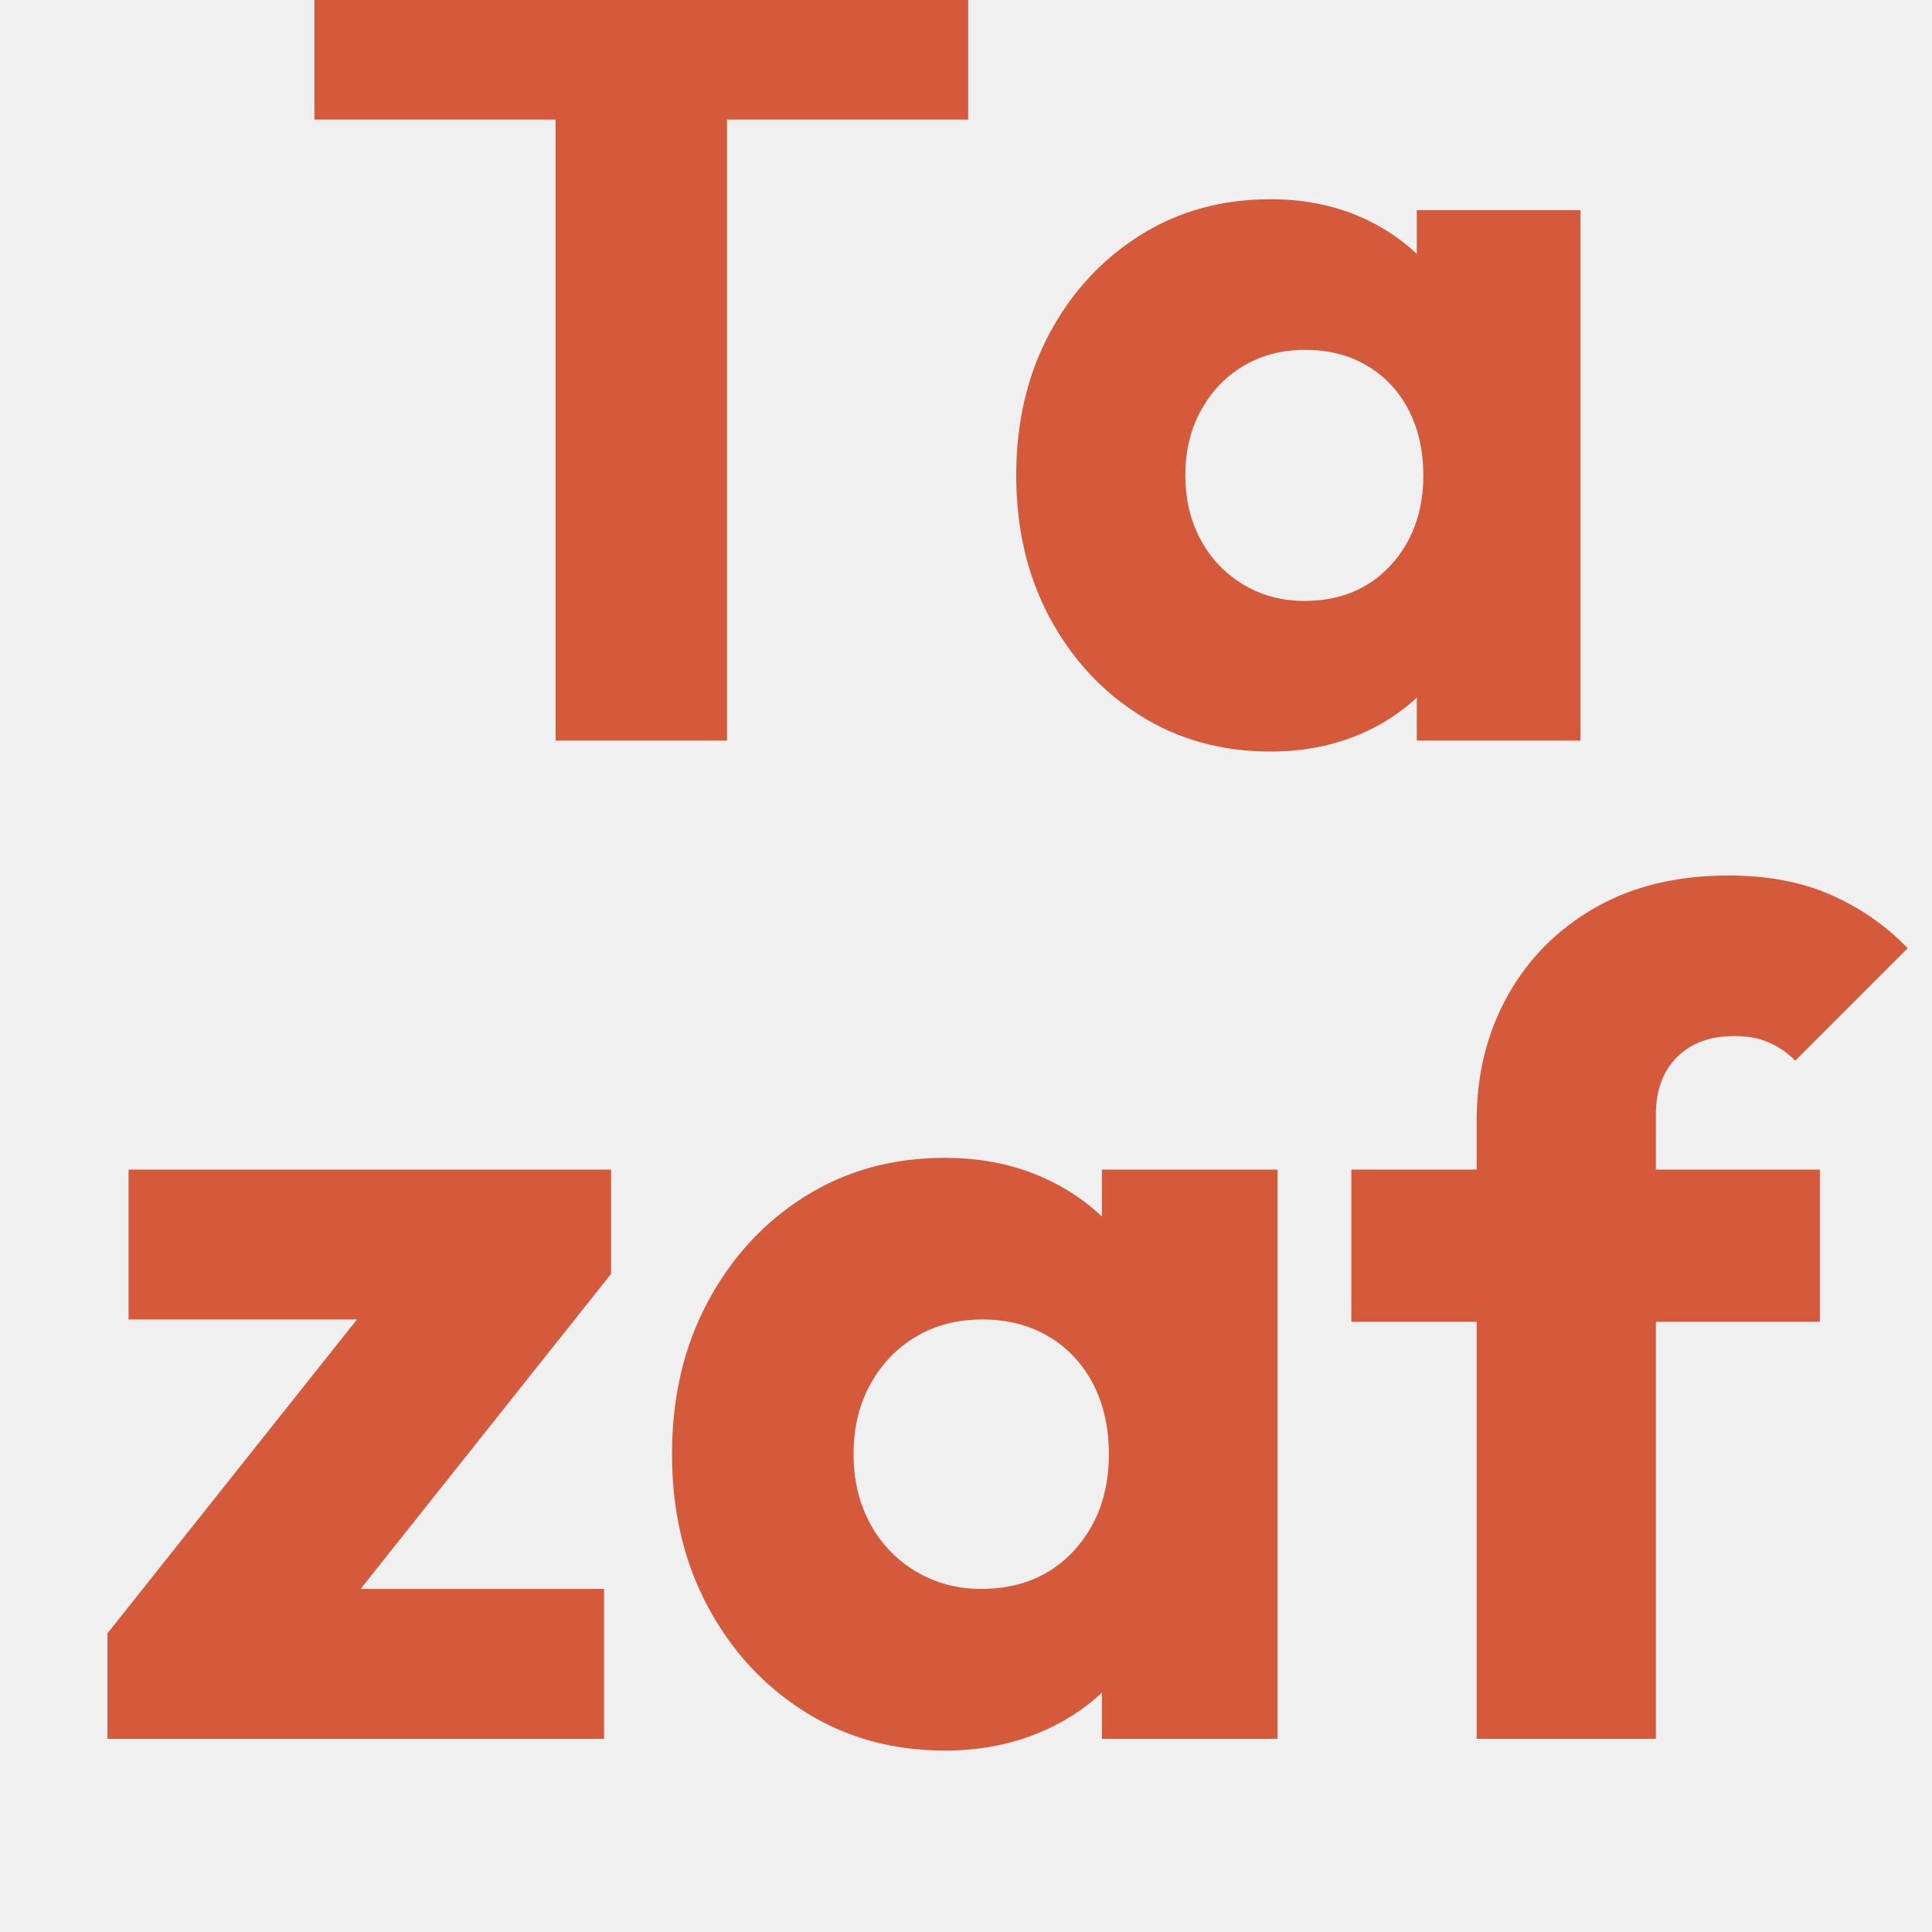
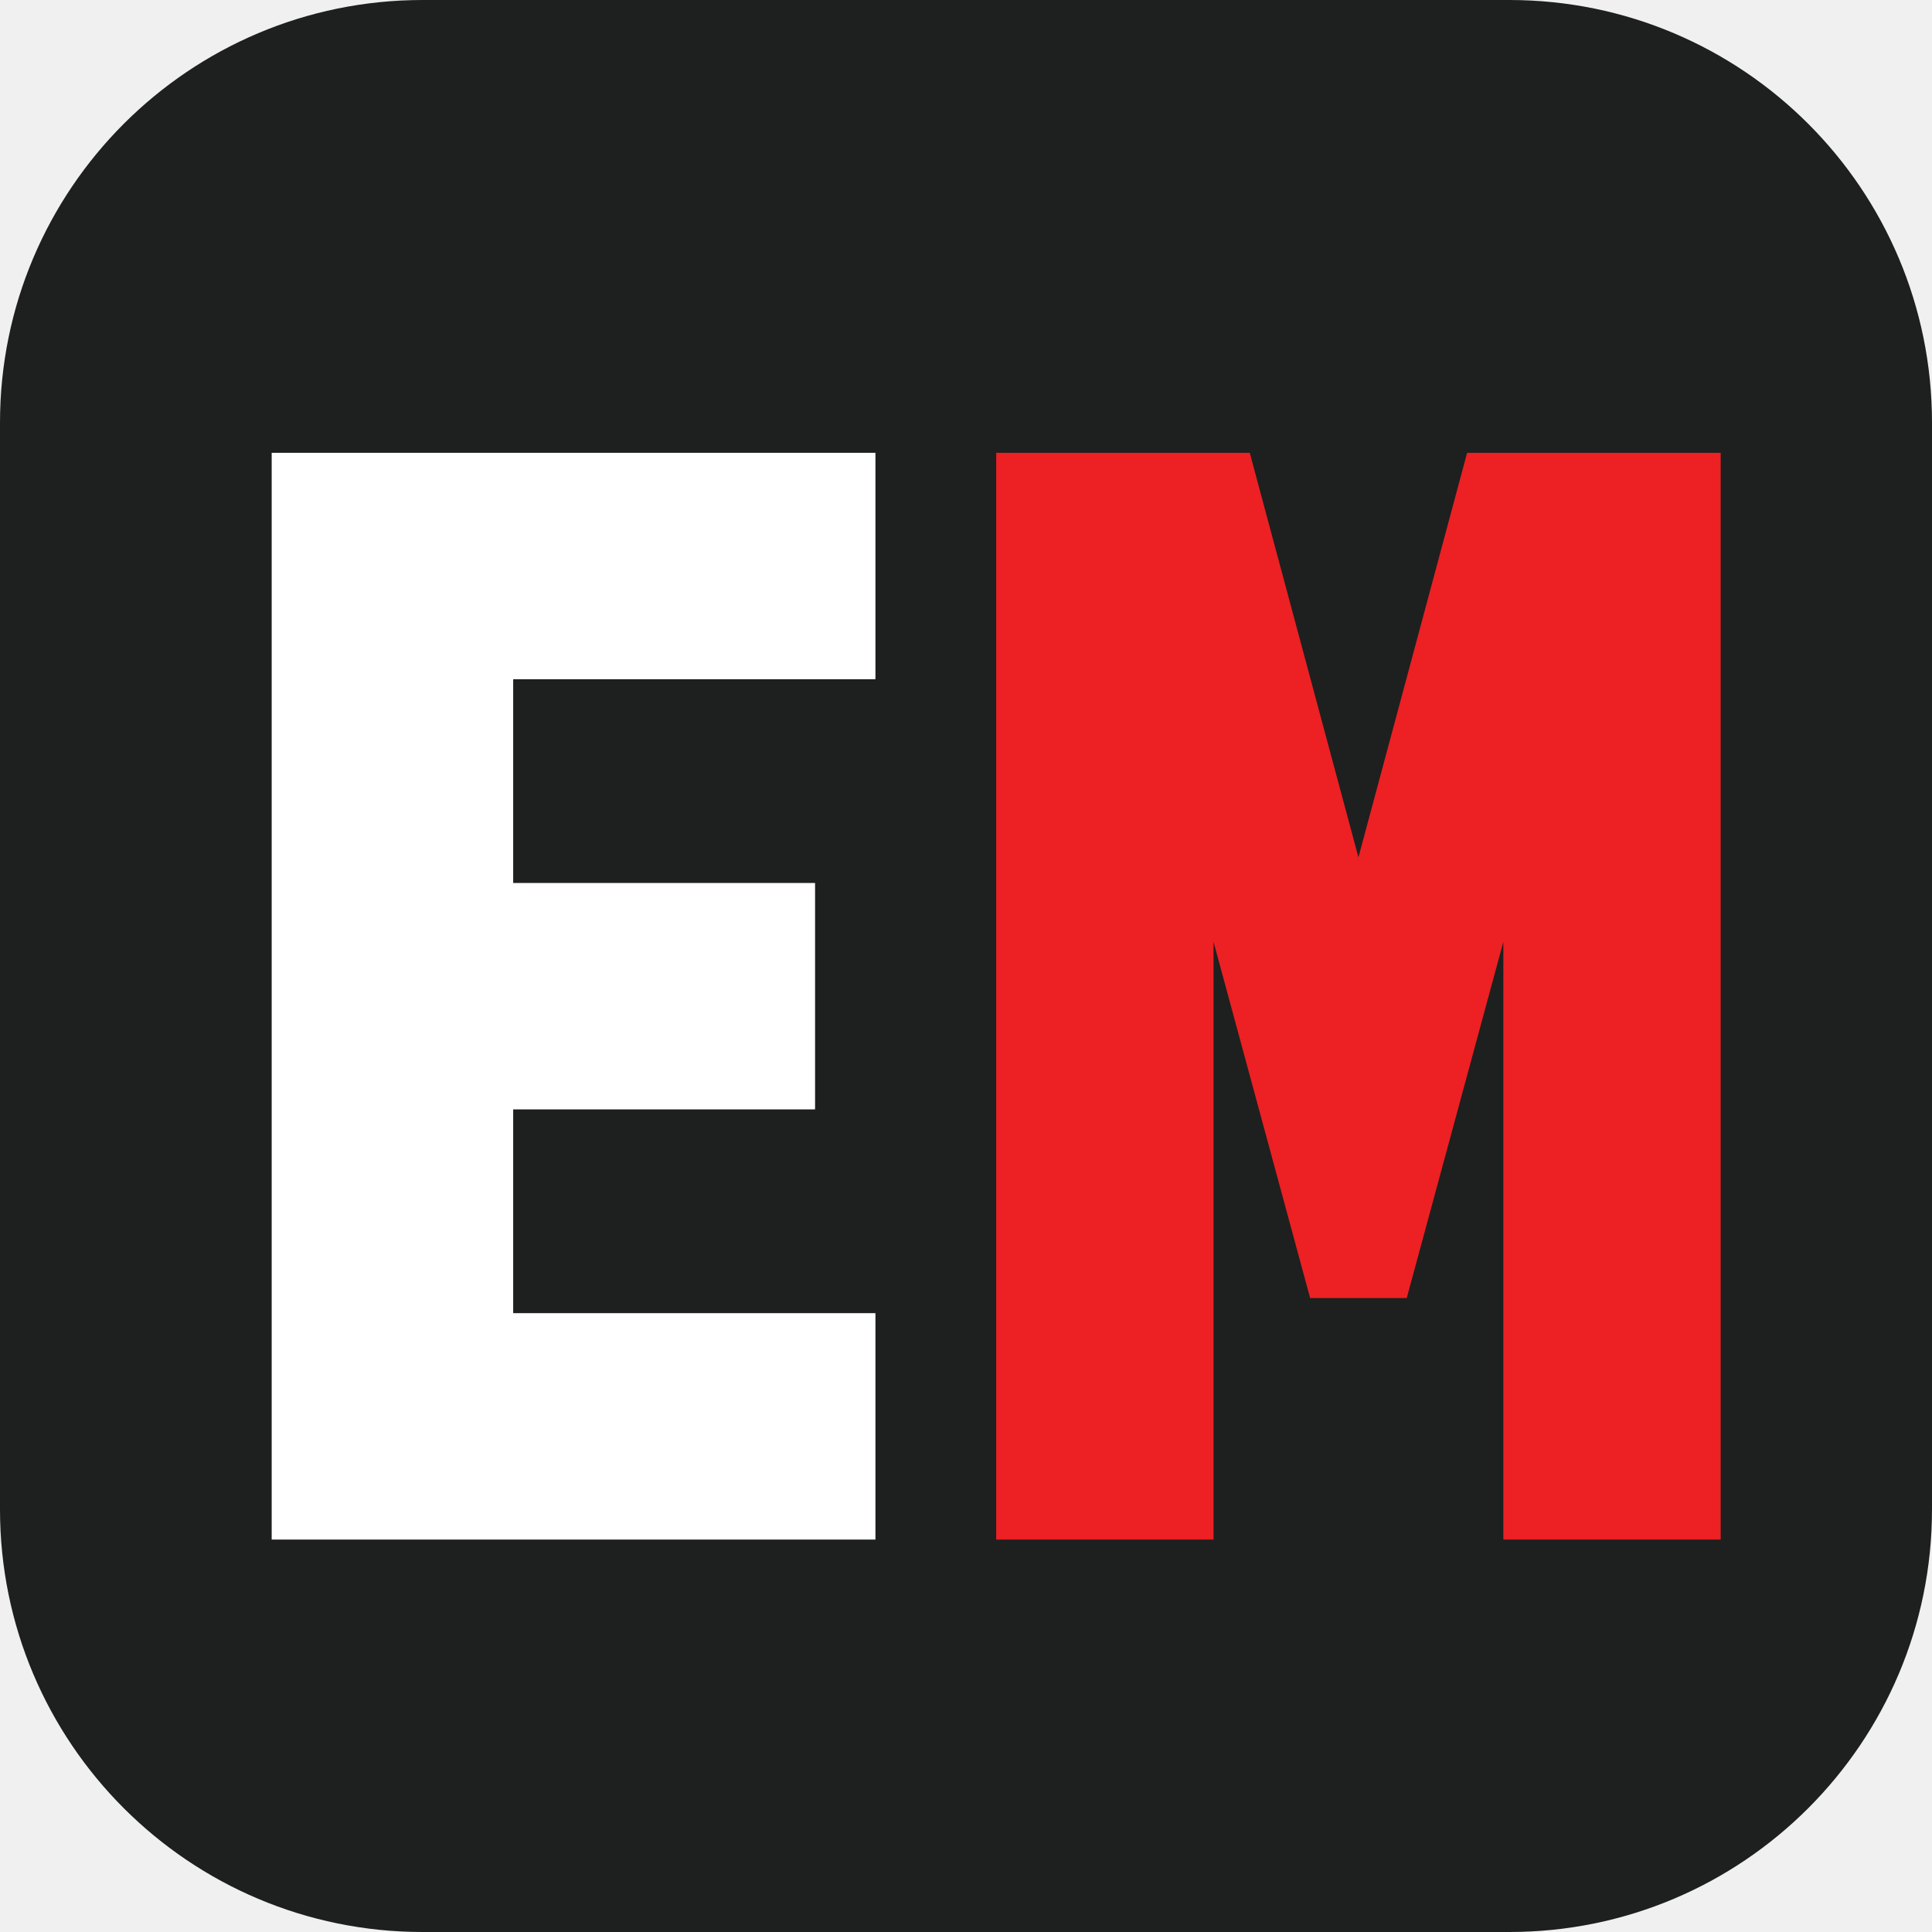
- <svg xmlns="http://www.w3.org/2000/svg" width="24" height="24" viewBox="0 0 24 24">
-   <g fill="#D55A3C">
-     <path d="M6.902 9.2V-0.237H9.031V9.2ZM3.906 1.485V-0.372H12.027V1.485Z" />
-     <path d="M15.783 9.336Q14.874 9.336 14.163 8.888Q13.451 8.441 13.037 7.668Q12.624 6.895 12.624 5.905Q12.624 4.916 13.037 4.143Q13.451 3.37 14.163 2.923Q14.874 2.475 15.783 2.475Q16.447 2.475 16.983 2.733Q17.518 2.99 17.857 3.445Q18.196 3.899 18.237 4.482V7.329Q18.196 7.912 17.864 8.366Q17.532 8.82 16.989 9.078Q16.447 9.336 15.783 9.336ZM16.203 7.465Q16.867 7.465 17.274 7.024Q17.681 6.583 17.681 5.905Q17.681 5.444 17.498 5.092Q17.315 4.739 16.983 4.543Q16.65 4.346 16.217 4.346Q15.783 4.346 15.451 4.543Q15.118 4.739 14.922 5.092Q14.725 5.444 14.725 5.905Q14.725 6.353 14.915 6.705Q15.105 7.058 15.444 7.261Q15.783 7.465 16.203 7.465ZM17.6 9.2V7.424L17.911 5.824L17.6 4.224V2.611H19.633V9.2Z" />
-     <path d="M1.335 20.29 4.885 15.824H7.591L4.041 20.29ZM1.335 21.6V20.29L2.921 19.738H7.504V21.6ZM1.597 16.391V14.529H7.591V15.824L6.02 16.391Z" />
-     <path d="M11.738 21.746Q10.763 21.746 9.999 21.265Q9.235 20.785 8.792 19.956Q8.348 19.126 8.348 18.064Q8.348 17.002 8.792 16.173Q9.235 15.343 9.999 14.863Q10.763 14.383 11.738 14.383Q12.451 14.383 13.026 14.66Q13.601 14.936 13.964 15.423Q14.328 15.911 14.372 16.537V19.592Q14.328 20.218 13.972 20.705Q13.615 21.193 13.033 21.469Q12.451 21.746 11.738 21.746ZM12.189 19.738Q12.902 19.738 13.339 19.265Q13.775 18.792 13.775 18.064Q13.775 17.57 13.579 17.191Q13.382 16.813 13.026 16.602Q12.669 16.391 12.204 16.391Q11.738 16.391 11.382 16.602Q11.025 16.813 10.814 17.191Q10.603 17.57 10.603 18.064Q10.603 18.544 10.807 18.923Q11.011 19.301 11.374 19.519Q11.738 19.738 12.189 19.738ZM13.688 21.6V19.694L14.022 17.977L13.688 16.26V14.529H15.87V21.6Z" />
-     <path d="M18.344 21.6V13.917Q18.344 13.059 18.729 12.368Q19.115 11.677 19.813 11.277Q20.512 10.876 21.472 10.876Q22.2 10.876 22.745 11.117Q23.291 11.357 23.698 11.779L22.302 13.175Q22.156 13.03 21.974 12.95Q21.792 12.87 21.545 12.87Q21.094 12.87 20.832 13.132Q20.57 13.394 20.57 13.845V21.6ZM16.787 16.42V14.529H22.607V16.42Z" />
-   </g>
+ <svg xmlns="http://www.w3.org/2000/svg" width="64" height="64" viewBox="0 0 64 64">
+   <rect width="64" height="64" rx="14" fill="#1d201e" />
+   <path d="M9 15h20v7.5H17v6.75h10v7.5H17v6.75h12V51H9z" fill="#ffffff" />
+   <path d="M33 51V15h8.4l3.6 13.4L48.6 15H57v36h-7.2V31.2L46.6 43h-3.2l-3.2-11.8V51z" fill="#ed2024" />
</svg>
